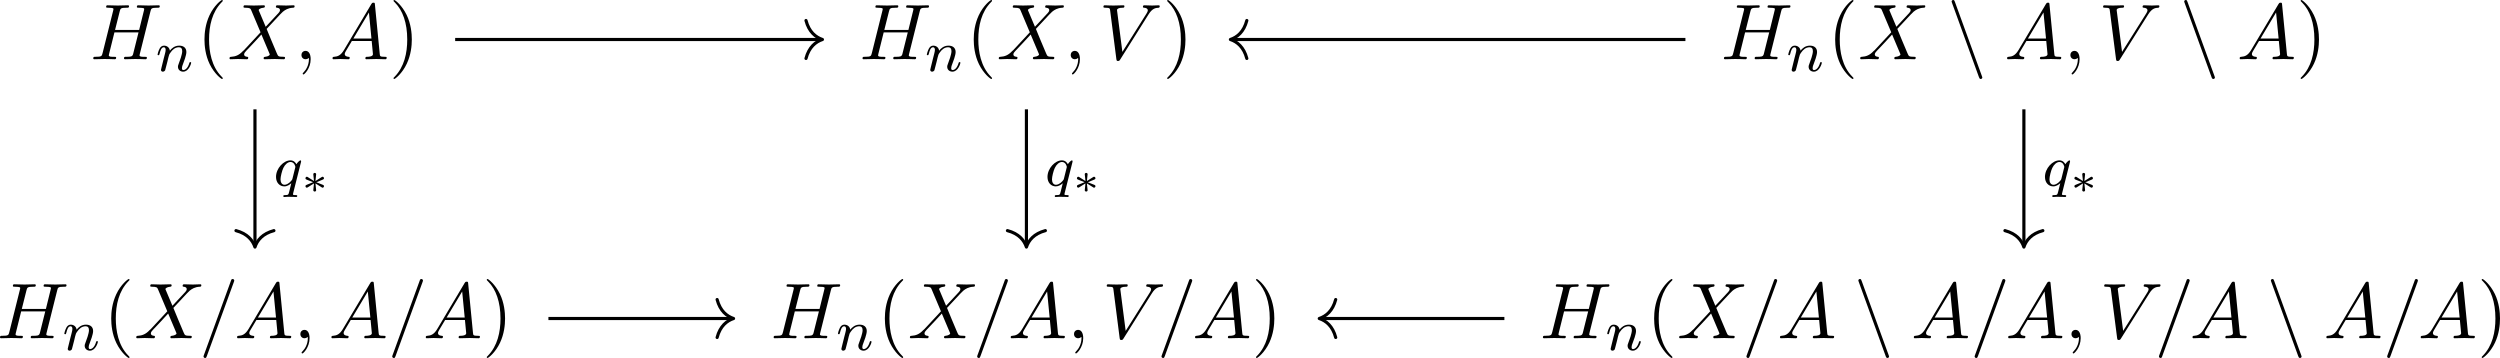
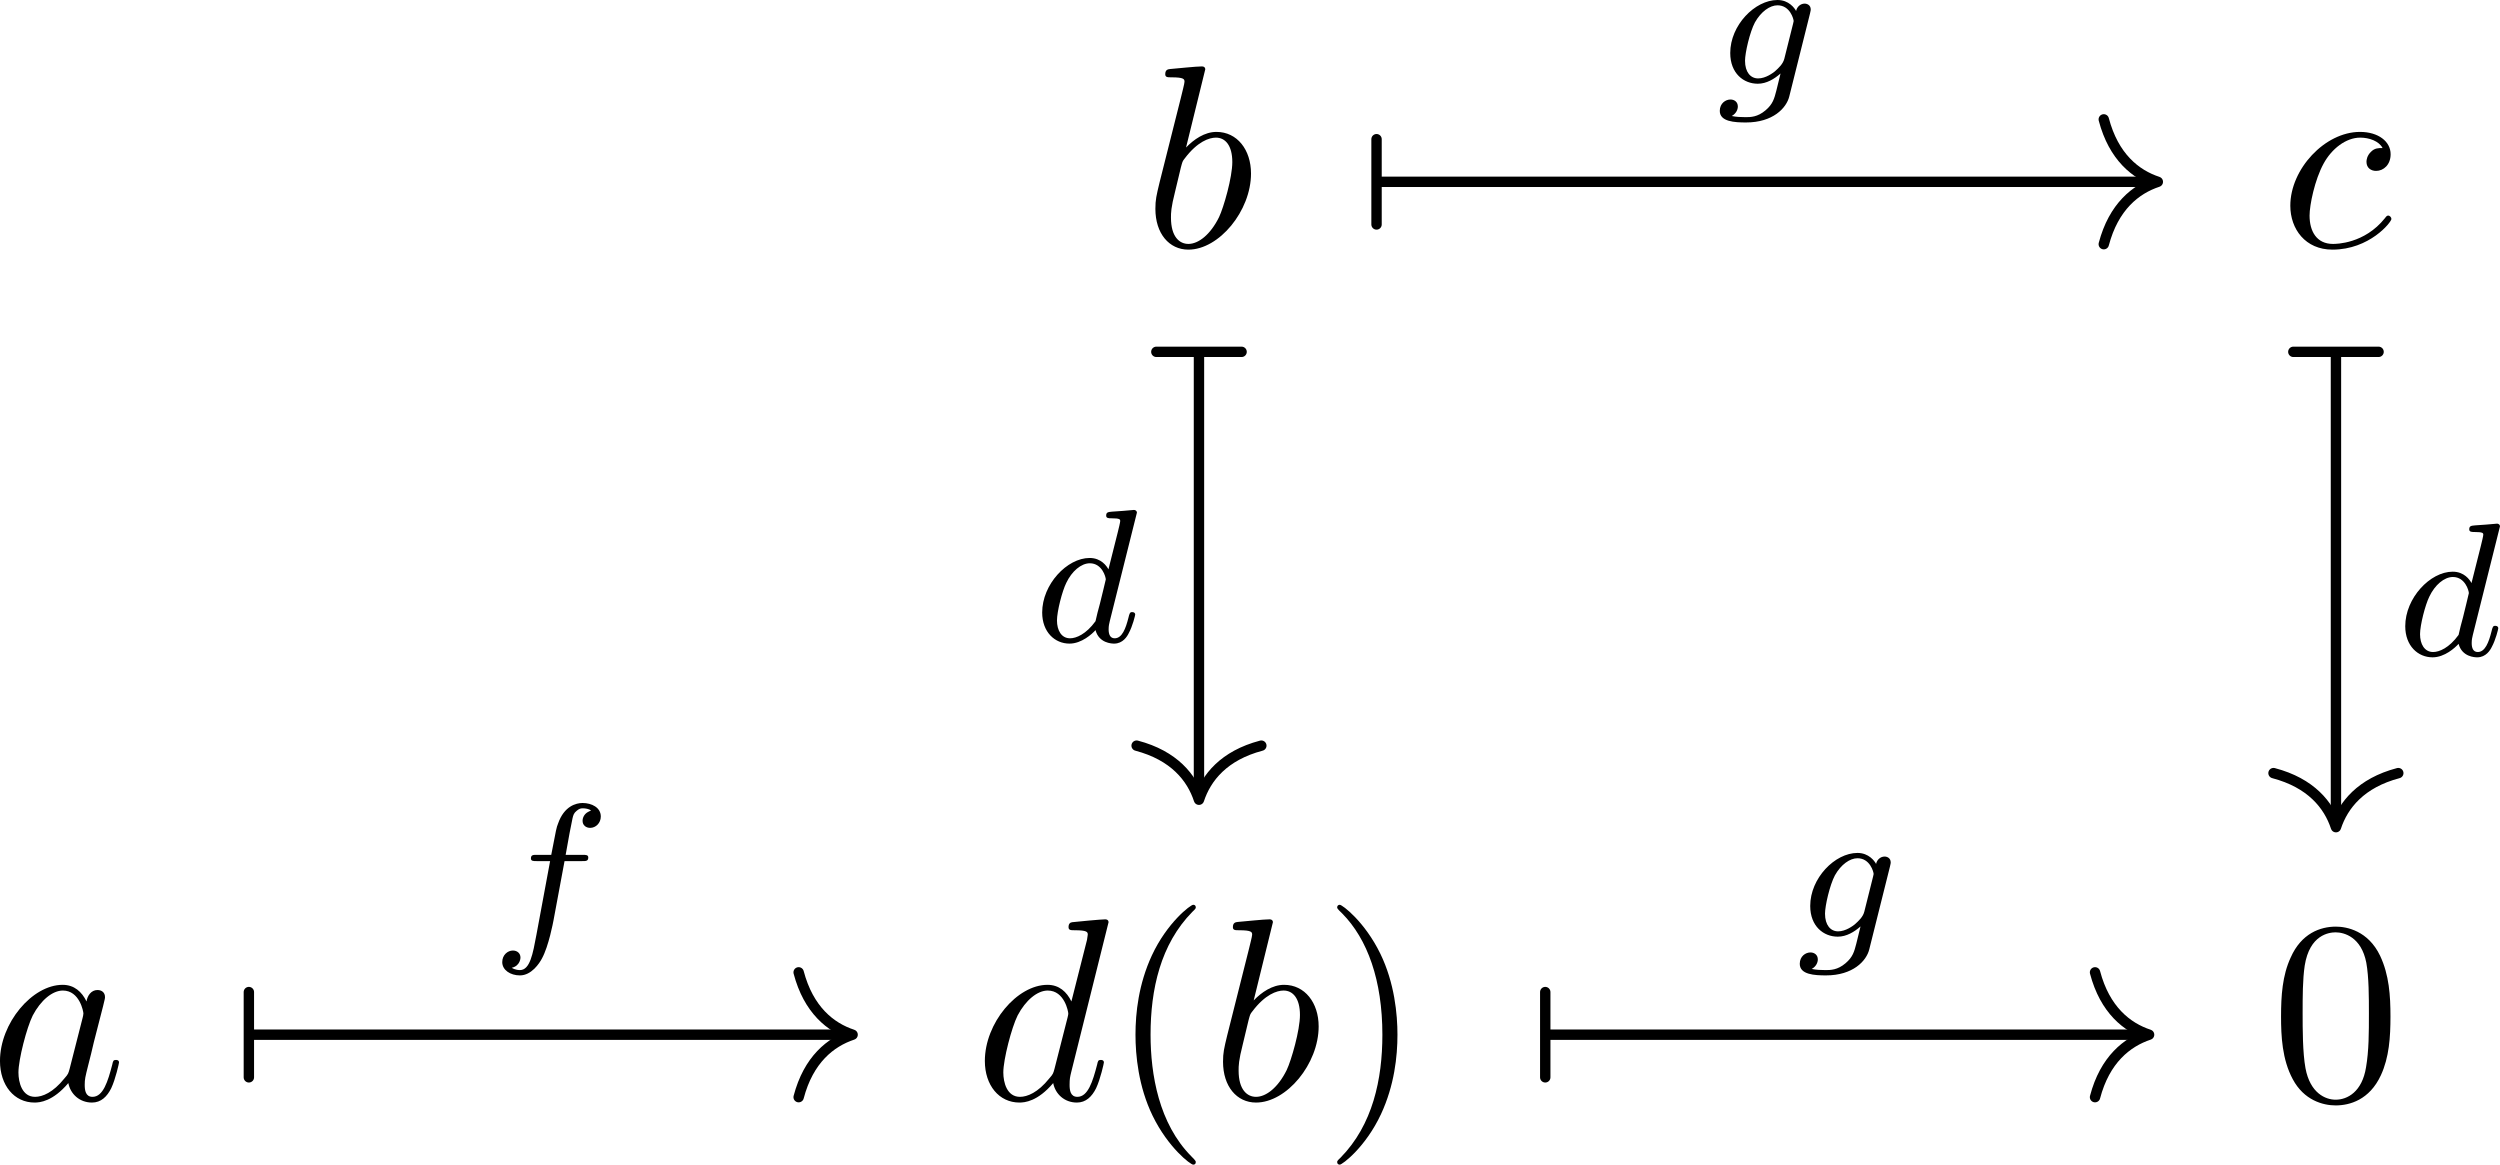
- <svg xmlns="http://www.w3.org/2000/svg" xmlns:xlink="http://www.w3.org/1999/xlink" version="1.1" width="517.874pt" height="74.159pt" viewBox="6.084 89.487 517.874 74.159">
+ <svg xmlns="http://www.w3.org/2000/svg" xmlns:xlink="http://www.w3.org/1999/xlink" version="1.1" width="157.413pt" height="73.334pt" viewBox="6.104 86.895 157.413 73.334">
  <defs>
-     <path id="g1-3" d="M2.78-.843C2.935-.735 2.947-.735 2.989-.735C3.09-.735 3.186-.825 3.186-.944S3.096-1.1 3.049-1.124C2.744-1.249 2.439-1.375 2.128-1.488C2.738-1.739 2.905-1.799 3.013-1.847C3.102-1.889 3.186-1.919 3.186-2.038S3.09-2.248 2.989-2.248C2.941-2.248 2.905-2.224 2.857-2.194L2.008-1.656C2.014-1.739 2.038-1.949 2.044-2.02C2.056-2.14 2.104-2.499 2.104-2.6S2.014-2.78 1.907-2.78C1.805-2.78 1.71-2.702 1.71-2.6C1.71-2.588 1.763-2.05 1.769-2.026C1.775-1.961 1.799-1.733 1.805-1.656L.956-2.194C.909-2.224 .873-2.248 .825-2.248C.723-2.248 .628-2.158 .628-2.038S.717-1.883 .765-1.859C1.07-1.733 1.375-1.608 1.686-1.494C1.076-1.243 .909-1.184 .801-1.136C.711-1.094 .628-1.064 .628-.944S.723-.735 .825-.735C.873-.735 .974-.801 1.046-.849C1.13-.897 1.333-1.028 1.411-1.082C1.608-1.207 1.68-1.255 1.805-1.327C1.799-1.243 1.775-1.034 1.769-.962L1.71-.383C1.71-.281 1.805-.203 1.907-.203C2.014-.203 2.104-.281 2.104-.383C2.104-.389 2.05-.927 2.044-.956C2.038-1.022 2.014-1.249 2.008-1.327L2.78-.843Z" />
-     <path id="g6-59" d="M2.215-.011C2.215-.731 1.942-1.156 1.516-1.156C1.156-1.156 .938-.884 .938-.578C.938-.284 1.156 0 1.516 0C1.647 0 1.789-.044 1.898-.142C1.931-.164 1.942-.175 1.953-.175S1.975-.164 1.975-.011C1.975 .796 1.593 1.451 1.233 1.811C1.113 1.931 1.113 1.953 1.113 1.985C1.113 2.062 1.167 2.105 1.222 2.105C1.342 2.105 2.215 1.265 2.215-.011Z" />
-     <path id="g6-61" d="M4.789-7.767C4.844-7.909 4.844-7.953 4.844-7.964C4.844-8.084 4.745-8.182 4.625-8.182C4.549-8.182 4.473-8.149 4.44-8.084L.655 2.313C.6 2.455 .6 2.498 .6 2.509C.6 2.629 .698 2.727 .818 2.727C.96 2.727 .993 2.651 1.058 2.465L4.789-7.767Z" />
-     <path id="g6-65" d="M1.953-1.255C1.516-.524 1.091-.371 .611-.338C.48-.327 .382-.327 .382-.12C.382-.055 .436 0 .524 0C.818 0 1.156-.033 1.462-.033C1.822-.033 2.204 0 2.553 0C2.618 0 2.76 0 2.76-.207C2.76-.327 2.662-.338 2.585-.338C2.335-.36 2.073-.447 2.073-.72C2.073-.851 2.138-.971 2.225-1.124L3.055-2.52H5.793C5.815-2.291 5.967-.807 5.967-.698C5.967-.371 5.4-.338 5.182-.338C5.029-.338 4.92-.338 4.92-.12C4.92 0 5.051 0 5.073 0C5.52 0 5.989-.033 6.436-.033C6.709-.033 7.396 0 7.669 0C7.735 0 7.865 0 7.865-.218C7.865-.338 7.756-.338 7.615-.338C6.938-.338 6.938-.415 6.905-.731L6.24-7.549C6.218-7.767 6.218-7.811 6.033-7.811C5.858-7.811 5.815-7.735 5.749-7.625L1.953-1.255ZM3.262-2.858L5.411-6.458L5.76-2.858H3.262Z" />
-     <path id="g6-72" d="M8.324-6.611C8.422-7.004 8.444-7.113 9.24-7.113C9.524-7.113 9.611-7.113 9.611-7.331C9.611-7.451 9.491-7.451 9.458-7.451C9.153-7.451 8.367-7.418 8.062-7.418C7.745-7.418 6.971-7.451 6.655-7.451C6.567-7.451 6.447-7.451 6.447-7.233C6.447-7.113 6.545-7.113 6.753-7.113C6.775-7.113 6.982-7.113 7.167-7.091C7.364-7.069 7.462-7.058 7.462-6.916C7.462-6.873 7.451-6.851 7.418-6.709L6.764-4.047H3.436L4.08-6.611C4.178-7.004 4.211-7.113 4.996-7.113C5.28-7.113 5.367-7.113 5.367-7.331C5.367-7.451 5.247-7.451 5.215-7.451C4.909-7.451 4.124-7.418 3.818-7.418C3.502-7.418 2.727-7.451 2.411-7.451C2.324-7.451 2.204-7.451 2.204-7.233C2.204-7.113 2.302-7.113 2.509-7.113C2.531-7.113 2.738-7.113 2.924-7.091C3.12-7.069 3.218-7.058 3.218-6.916C3.218-6.873 3.207-6.84 3.175-6.709L1.713-.851C1.604-.425 1.582-.338 .72-.338C.524-.338 .425-.338 .425-.12C.425 0 .556 0 .578 0C.884 0 1.658-.033 1.964-.033C2.193-.033 2.433-.022 2.662-.022C2.902-.022 3.142 0 3.371 0C3.458 0 3.589 0 3.589-.218C3.589-.338 3.491-.338 3.284-.338C2.88-.338 2.575-.338 2.575-.535C2.575-.6 2.596-.655 2.607-.72L3.349-3.709H6.676C6.218-1.898 5.967-.862 5.924-.698C5.815-.349 5.607-.338 4.931-.338C4.767-.338 4.669-.338 4.669-.12C4.669 0 4.8 0 4.822 0C5.127 0 5.902-.033 6.207-.033C6.436-.033 6.676-.022 6.905-.022C7.145-.022 7.385 0 7.615 0C7.702 0 7.833 0 7.833-.218C7.833-.338 7.735-.338 7.527-.338C7.124-.338 6.818-.338 6.818-.535C6.818-.6 6.84-.655 6.851-.72L8.324-6.611Z" />
-     <path id="g6-86" d="M6.851-6.207C7.385-7.058 7.844-7.091 8.247-7.113C8.378-7.124 8.389-7.309 8.389-7.32C8.389-7.407 8.335-7.451 8.247-7.451C7.964-7.451 7.647-7.418 7.353-7.418C6.993-7.418 6.622-7.451 6.273-7.451C6.207-7.451 6.065-7.451 6.065-7.244C6.065-7.124 6.164-7.113 6.24-7.113C6.535-7.091 6.742-6.982 6.742-6.753C6.742-6.589 6.578-6.349 6.578-6.338L3.229-1.015L2.487-6.785C2.487-6.971 2.738-7.113 3.24-7.113C3.393-7.113 3.513-7.113 3.513-7.331C3.513-7.429 3.425-7.451 3.36-7.451C2.924-7.451 2.455-7.418 2.007-7.418C1.811-7.418 1.604-7.429 1.407-7.429S1.004-7.451 .818-7.451C.742-7.451 .611-7.451 .611-7.244C.611-7.113 .709-7.113 .884-7.113C1.495-7.113 1.505-7.015 1.538-6.742L2.4-.011C2.433 .207 2.476 .24 2.618 .24C2.793 .24 2.836 .185 2.924 .044L6.851-6.207Z" />
-     <path id="g6-88" d="M5.291-4.484L4.375-6.655C4.342-6.742 4.32-6.785 4.32-6.796C4.32-6.862 4.505-7.069 4.964-7.113C5.073-7.124 5.182-7.135 5.182-7.32C5.182-7.451 5.051-7.451 5.018-7.451C4.571-7.451 4.102-7.418 3.644-7.418C3.371-7.418 2.695-7.451 2.422-7.451C2.356-7.451 2.225-7.451 2.225-7.233C2.225-7.113 2.335-7.113 2.476-7.113C3.131-7.113 3.196-7.004 3.295-6.764L4.582-3.72L2.28-1.244L2.138-1.124C1.604-.545 1.091-.371 .535-.338C.393-.327 .295-.327 .295-.12C.295-.109 .295 0 .436 0C.764 0 1.124-.033 1.462-.033C1.865-.033 2.291 0 2.684 0C2.749 0 2.88 0 2.88-.218C2.88-.327 2.771-.338 2.749-.338C2.651-.349 2.313-.371 2.313-.676C2.313-.851 2.476-1.025 2.607-1.167L3.72-2.345L4.702-3.415L5.804-.807C5.847-.687 5.858-.676 5.858-.655C5.858-.567 5.651-.382 5.225-.338C5.105-.327 5.007-.316 5.007-.131C5.007 0 5.127 0 5.171 0C5.476 0 6.24-.033 6.545-.033C6.818-.033 7.484 0 7.756 0C7.833 0 7.964 0 7.964-.207C7.964-.338 7.855-.338 7.767-.338C7.036-.349 7.015-.382 6.829-.818C6.404-1.833 5.673-3.535 5.422-4.189C6.164-4.953 7.309-6.251 7.658-6.556C7.975-6.818 8.389-7.08 9.044-7.113C9.185-7.124 9.284-7.124 9.284-7.331C9.284-7.342 9.284-7.451 9.142-7.451C8.815-7.451 8.455-7.418 8.116-7.418C7.713-7.418 7.298-7.451 6.905-7.451C6.84-7.451 6.698-7.451 6.698-7.233C6.698-7.156 6.753-7.124 6.829-7.113C6.927-7.102 7.265-7.08 7.265-6.775C7.265-6.622 7.145-6.48 7.058-6.382L5.291-4.484Z" />
+     <path id="g6-97" d="M4.069-4.124C3.873-4.527 3.556-4.822 3.065-4.822C1.789-4.822 .436-3.218 .436-1.625C.436-.6 1.036 .12 1.887 .12C2.105 .12 2.651 .076 3.305-.698C3.393-.24 3.775 .12 4.298 .12C4.68 .12 4.931-.131 5.105-.48C5.291-.873 5.433-1.538 5.433-1.56C5.433-1.669 5.335-1.669 5.302-1.669C5.193-1.669 5.182-1.625 5.149-1.473C4.964-.764 4.767-.12 4.32-.12C4.025-.12 3.993-.404 3.993-.622C3.993-.862 4.015-.949 4.135-1.429C4.255-1.887 4.276-1.996 4.375-2.411L4.767-3.938C4.844-4.244 4.844-4.265 4.844-4.309C4.844-4.495 4.713-4.604 4.527-4.604C4.265-4.604 4.102-4.364 4.069-4.124ZM3.36-1.298C3.305-1.102 3.305-1.08 3.142-.895C2.662-.295 2.215-.12 1.909-.12C1.364-.12 1.211-.72 1.211-1.145C1.211-1.691 1.56-3.033 1.811-3.535C2.149-4.178 2.64-4.582 3.076-4.582C3.785-4.582 3.938-3.687 3.938-3.622S3.916-3.491 3.905-3.436L3.36-1.298Z" />
+     <path id="g6-98" d="M2.607-7.451C2.607-7.462 2.607-7.571 2.465-7.571C2.215-7.571 1.418-7.484 1.135-7.462C1.047-7.451 .927-7.44 .927-7.244C.927-7.113 1.025-7.113 1.189-7.113C1.713-7.113 1.735-7.036 1.735-6.927C1.735-6.851 1.636-6.48 1.582-6.251L.687-2.695C.556-2.149 .513-1.975 .513-1.593C.513-.556 1.091 .12 1.898 .12C3.185 .12 4.527-1.505 4.527-3.076C4.527-4.069 3.949-4.822 3.076-4.822C2.575-4.822 2.127-4.505 1.8-4.167L2.607-7.451ZM1.582-3.327C1.647-3.567 1.647-3.589 1.745-3.709C2.28-4.418 2.771-4.582 3.055-4.582C3.447-4.582 3.742-4.255 3.742-3.556C3.742-2.913 3.382-1.658 3.185-1.244C2.825-.513 2.324-.12 1.898-.12C1.527-.12 1.167-.415 1.167-1.222C1.167-1.429 1.167-1.636 1.342-2.324L1.582-3.327Z" />
+     <path id="g6-99" d="M4.32-4.145C4.145-4.145 3.993-4.145 3.84-3.993C3.665-3.829 3.644-3.644 3.644-3.567C3.644-3.305 3.84-3.185 4.047-3.185C4.364-3.185 4.658-3.447 4.658-3.884C4.658-4.418 4.145-4.822 3.371-4.822C1.898-4.822 .447-3.262 .447-1.724C.447-.742 1.08 .12 2.215 .12C3.775 .12 4.691-1.036 4.691-1.167C4.691-1.233 4.625-1.309 4.56-1.309C4.505-1.309 4.484-1.287 4.418-1.2C3.556-.12 2.367-.12 2.236-.12C1.549-.12 1.255-.655 1.255-1.309C1.255-1.756 1.473-2.815 1.844-3.491C2.182-4.113 2.782-4.582 3.382-4.582C3.753-4.582 4.167-4.44 4.32-4.145Z" />
+     <path id="g6-100" d="M5.629-7.451C5.629-7.462 5.629-7.571 5.487-7.571C5.324-7.571 4.287-7.473 4.102-7.451C4.015-7.44 3.949-7.385 3.949-7.244C3.949-7.113 4.047-7.113 4.211-7.113C4.735-7.113 4.756-7.036 4.756-6.927L4.724-6.709L4.069-4.124C3.873-4.527 3.556-4.822 3.065-4.822C1.789-4.822 .436-3.218 .436-1.625C.436-.6 1.036 .12 1.887 .12C2.105 .12 2.651 .076 3.305-.698C3.393-.24 3.775 .12 4.298 .12C4.68 .12 4.931-.131 5.105-.48C5.291-.873 5.433-1.538 5.433-1.56C5.433-1.669 5.335-1.669 5.302-1.669C5.193-1.669 5.182-1.625 5.149-1.473C4.964-.764 4.767-.12 4.32-.12C4.025-.12 3.993-.404 3.993-.622C3.993-.884 4.015-.96 4.058-1.145L5.629-7.451ZM3.36-1.298C3.305-1.102 3.305-1.08 3.142-.895C2.662-.295 2.215-.12 1.909-.12C1.364-.12 1.211-.72 1.211-1.145C1.211-1.691 1.56-3.033 1.811-3.535C2.149-4.178 2.64-4.582 3.076-4.582C3.785-4.582 3.938-3.687 3.938-3.622S3.916-3.491 3.905-3.436L3.36-1.298Z" />
    <path id="g9-40" d="M3.611 2.618C3.611 2.585 3.611 2.564 3.425 2.378C2.062 1.004 1.713-1.058 1.713-2.727C1.713-4.625 2.127-6.524 3.469-7.887C3.611-8.018 3.611-8.04 3.611-8.073C3.611-8.149 3.567-8.182 3.502-8.182C3.393-8.182 2.411-7.44 1.767-6.055C1.211-4.855 1.08-3.644 1.08-2.727C1.08-1.876 1.2-.556 1.8 .676C2.455 2.018 3.393 2.727 3.502 2.727C3.567 2.727 3.611 2.695 3.611 2.618Z" />
    <path id="g9-41" d="M3.153-2.727C3.153-3.578 3.033-4.898 2.433-6.131C1.778-7.473 .84-8.182 .731-8.182C.665-8.182 .622-8.138 .622-8.073C.622-8.04 .622-8.018 .829-7.822C1.898-6.742 2.52-5.007 2.52-2.727C2.52-.862 2.116 1.058 .764 2.433C.622 2.564 .622 2.585 .622 2.618C.622 2.684 .665 2.727 .731 2.727C.84 2.727 1.822 1.985 2.465 .6C3.022-.6 3.153-1.811 3.153-2.727Z" />
-     <path id="g5-110" d="M1.594-1.307C1.618-1.427 1.698-1.73 1.722-1.849C1.833-2.279 1.833-2.287 2.016-2.55C2.279-2.941 2.654-3.292 3.188-3.292C3.475-3.292 3.642-3.124 3.642-2.75C3.642-2.311 3.308-1.403 3.156-1.012C3.053-.749 3.053-.701 3.053-.598C3.053-.143 3.427 .08 3.77 .08C4.551 .08 4.878-1.036 4.878-1.14C4.878-1.219 4.814-1.243 4.758-1.243C4.663-1.243 4.647-1.188 4.623-1.108C4.431-.454 4.097-.143 3.794-.143C3.666-.143 3.602-.223 3.602-.406S3.666-.765 3.746-.964C3.866-1.267 4.216-2.184 4.216-2.63C4.216-3.228 3.802-3.515 3.228-3.515C2.582-3.515 2.168-3.124 1.937-2.821C1.881-3.26 1.53-3.515 1.124-3.515C.837-3.515 .638-3.332 .51-3.084C.319-2.71 .239-2.311 .239-2.295C.239-2.224 .295-2.192 .359-2.192C.462-2.192 .47-2.224 .526-2.431C.622-2.821 .765-3.292 1.1-3.292C1.307-3.292 1.355-3.092 1.355-2.917C1.355-2.774 1.315-2.622 1.251-2.359C1.235-2.295 1.116-1.825 1.084-1.714L.789-.518C.757-.399 .709-.199 .709-.167C.709 .016 .861 .08 .964 .08C1.108 .08 1.227-.016 1.283-.112C1.307-.159 1.371-.43 1.411-.598L1.594-1.307Z" />
-     <path id="g5-113" d="M3.794-3.284C3.802-3.316 3.81-3.363 3.81-3.403C3.81-3.451 3.778-3.515 3.706-3.515C3.61-3.515 3.284-3.204 3.156-2.981C3.068-3.156 2.829-3.515 2.335-3.515C1.387-3.515 .343-2.407 .343-1.227C.343-.399 .877 .08 1.49 .08C1.889 .08 2.216-.151 2.455-.359C2.447-.335 2.2 .669 2.168 .805C2.048 1.267 2.048 1.275 1.546 1.283C1.451 1.283 1.347 1.283 1.347 1.435C1.347 1.482 1.387 1.546 1.467 1.546C1.57 1.546 1.753 1.53 1.857 1.522H2.279C2.917 1.522 3.061 1.546 3.124 1.546C3.156 1.546 3.276 1.546 3.276 1.395C3.276 1.283 3.164 1.283 3.068 1.283C2.686 1.283 2.686 1.235 2.686 1.164C2.686 1.156 2.686 1.116 2.718 .996L3.794-3.284ZM2.614-.988C2.582-.869 2.582-.845 2.447-.693C2.032-.207 1.682-.143 1.514-.143C1.148-.143 .964-.478 .964-.893C.964-1.267 1.18-2.12 1.355-2.471C1.586-2.957 1.977-3.292 2.343-3.292C2.877-3.292 3.013-2.67 3.013-2.614C3.013-2.582 2.997-2.527 2.989-2.487L2.614-.988Z" />
-     <path id="g3-110" d="M4.375 2.465C4.429 2.618 4.484 2.727 4.625 2.727C4.745 2.727 4.844 2.629 4.844 2.509C4.844 2.487 4.844 2.465 4.789 2.335L1.058-7.92C.993-8.105 .96-8.182 .818-8.182C.698-8.182 .6-8.084 .6-7.964C.6-7.942 .6-7.92 .655-7.789L4.375 2.465Z" />
+     <path id="g9-48" d="M5.018-3.491C5.018-4.364 4.964-5.236 4.582-6.044C4.08-7.091 3.185-7.265 2.727-7.265C2.073-7.265 1.276-6.982 .829-5.967C.48-5.215 .425-4.364 .425-3.491C.425-2.673 .469-1.691 .916-.862C1.385 .022 2.182 .24 2.716 .24C3.305 .24 4.135 .011 4.615-1.025C4.964-1.778 5.018-2.629 5.018-3.491ZM2.716 0C2.291 0 1.647-.273 1.451-1.32C1.331-1.975 1.331-2.978 1.331-3.622C1.331-4.32 1.331-5.04 1.418-5.629C1.625-6.927 2.444-7.025 2.716-7.025C3.076-7.025 3.796-6.829 4.004-5.749C4.113-5.138 4.113-4.309 4.113-3.622C4.113-2.804 4.113-2.062 3.993-1.364C3.829-.327 3.207 0 2.716 0Z" />
+     <path id="g5-100" d="M4.288-5.292C4.296-5.308 4.32-5.412 4.32-5.42C4.32-5.46 4.288-5.531 4.192-5.531C4.16-5.531 3.913-5.507 3.73-5.491L3.284-5.46C3.108-5.444 3.029-5.436 3.029-5.292C3.029-5.181 3.14-5.181 3.236-5.181C3.618-5.181 3.618-5.133 3.618-5.061C3.618-5.013 3.555-4.75 3.515-4.591L3.124-3.037C3.053-3.172 2.821-3.515 2.335-3.515C1.387-3.515 .343-2.407 .343-1.227C.343-.399 .877 .08 1.49 .08C2 .08 2.439-.327 2.582-.486C2.726 .064 3.268 .08 3.363 .08C3.73 .08 3.913-.223 3.977-.359C4.136-.646 4.248-1.108 4.248-1.14C4.248-1.188 4.216-1.243 4.121-1.243S4.009-1.196 3.961-.996C3.85-.558 3.698-.143 3.387-.143C3.204-.143 3.132-.295 3.132-.518C3.132-.669 3.156-.757 3.18-.861L4.288-5.292ZM2.582-.861C2.184-.311 1.769-.143 1.514-.143C1.148-.143 .964-.478 .964-.893C.964-1.267 1.18-2.12 1.355-2.471C1.586-2.957 1.977-3.292 2.343-3.292C2.861-3.292 3.013-2.71 3.013-2.614C3.013-2.582 2.813-1.801 2.766-1.594C2.662-1.219 2.662-1.203 2.582-.861Z" />
+     <path id="g5-102" d="M3.053-3.172H3.794C3.953-3.172 4.049-3.172 4.049-3.324C4.049-3.435 3.945-3.435 3.81-3.435H3.1C3.228-4.152 3.308-4.607 3.387-4.965C3.419-5.101 3.443-5.189 3.563-5.284C3.666-5.372 3.73-5.388 3.818-5.388C3.937-5.388 4.065-5.364 4.168-5.3C4.129-5.284 4.081-5.26 4.041-5.236C3.905-5.165 3.81-5.021 3.81-4.862C3.81-4.678 3.953-4.567 4.129-4.567C4.36-4.567 4.575-4.766 4.575-5.045C4.575-5.42 4.192-5.611 3.81-5.611C3.539-5.611 3.037-5.483 2.782-4.75C2.71-4.567 2.71-4.551 2.495-3.435H1.897C1.737-3.435 1.642-3.435 1.642-3.284C1.642-3.172 1.745-3.172 1.881-3.172H2.447L1.873-.08C1.722 .725 1.602 1.403 1.18 1.403C1.156 1.403 .988 1.403 .837 1.307C1.203 1.219 1.203 .885 1.203 .877C1.203 .693 1.06 .582 .885 .582C.669 .582 .438 .765 .438 1.068C.438 1.403 .781 1.626 1.18 1.626C1.666 1.626 2 1.116 2.104 .917C2.391 .391 2.574-.606 2.59-.685L3.053-3.172Z" />
+     <path id="g5-103" d="M3.953-2.941C3.985-3.061 3.985-3.108 3.985-3.116C3.985-3.3 3.834-3.363 3.73-3.363C3.547-3.363 3.403-3.22 3.371-3.053C3.308-3.172 3.068-3.515 2.59-3.515C1.642-3.515 .606-2.455 .606-1.291C.606-.43 1.172 0 1.761 0C2.128 0 2.455-.199 2.718-.43L2.542 .287C2.455 .622 2.399 .853 2.088 1.116C1.753 1.403 1.451 1.403 1.251 1.403S.861 1.395 .669 1.355C.845 1.259 .925 1.092 .925 .956C.925 .765 .781 .662 .614 .662C.414 .662 .167 .821 .167 1.14C.167 1.594 .789 1.626 1.267 1.626C2.399 1.626 2.965 1.02 3.084 .534L3.953-2.941ZM2.877-1.052C2.821-.829 2.646-.669 2.479-.518C2.407-.462 2.104-.223 1.777-.223C1.459-.223 1.227-.486 1.227-.964C1.227-1.299 1.427-2.168 1.642-2.574C1.897-3.029 2.271-3.292 2.59-3.292C3.124-3.292 3.268-2.702 3.268-2.63L3.244-2.519L2.877-1.052Z" />
  </defs>
  <g id="page1" transform="matrix(1.5 0 0 1.5 0 0)">
-     <g transform="matrix(1 0 0 1 -200.8357 21.9927)">
-       <use x="217.345" y="45.847" xlink:href="#g6-72" />
-       <use x="226.414" y="47.483" xlink:href="#g5-110" />
-       <use x="232.05" y="45.847" xlink:href="#g9-40" />
-       <use x="236.292" y="45.847" xlink:href="#g6-88" />
-       <use x="245.58" y="45.847" xlink:href="#g6-59" />
-       <use x="250.429" y="45.847" xlink:href="#g6-65" />
-       <use x="258.611" y="45.847" xlink:href="#g9-41" />
+     <g transform="matrix(1 0 0 1 -57.6472 20.326)">
+       <use x="109.703" y="47.963" xlink:href="#g6-98" />
    </g>
-     <g transform="matrix(1 0 0 1 -201.139 21.9927)">
-       <use x="323.883" y="45.847" xlink:href="#g6-72" />
-       <use x="332.951" y="47.483" xlink:href="#g5-110" />
-       <use x="338.588" y="45.847" xlink:href="#g9-40" />
-       <use x="342.83" y="45.847" xlink:href="#g6-88" />
-       <use x="352.118" y="45.847" xlink:href="#g6-59" />
-       <use x="356.966" y="45.847" xlink:href="#g6-86" />
-       <use x="365.754" y="45.847" xlink:href="#g9-41" />
+     <g transform="matrix(1 0 0 1 -57.6667 20.326)">
+       <use x="157.429" y="47.963" xlink:href="#g6-99" />
    </g>
-     <g transform="matrix(1 0 0 1 -219.927 21.9927)">
-       <use x="461.633" y="45.847" xlink:href="#g6-72" />
-       <use x="470.701" y="47.483" xlink:href="#g5-110" />
-       <use x="476.338" y="45.847" xlink:href="#g9-40" />
-       <use x="480.58" y="45.847" xlink:href="#g6-88" />
-       <use x="492.898" y="45.847" xlink:href="#g3-110" />
-       <use x="500.777" y="45.847" xlink:href="#g6-65" />
-       <use x="508.959" y="45.847" xlink:href="#g6-59" />
-       <use x="513.807" y="45.847" xlink:href="#g6-86" />
-       <use x="525.019" y="45.847" xlink:href="#g3-110" />
-       <use x="532.898" y="45.847" xlink:href="#g6-65" />
-       <use x="541.08" y="45.847" xlink:href="#g9-41" />
+     <g transform="matrix(1 0 0 1 -58.18947 20.3259)">
+       <use x="61.822" y="83.766" xlink:href="#g6-97" />
    </g>
-     <g transform="matrix(1 0 0 1 -213.7147 21.9928)">
-       <use x="217.345" y="84.377" xlink:href="#g6-72" />
-       <use x="226.414" y="86.014" xlink:href="#g5-110" />
-       <use x="232.05" y="84.377" xlink:href="#g9-40" />
-       <use x="236.292" y="84.377" xlink:href="#g6-88" />
-       <use x="245.277" y="84.377" xlink:href="#g6-61" />
-       <use x="250.126" y="84.377" xlink:href="#g6-65" />
-       <use x="258.307" y="84.377" xlink:href="#g6-59" />
-       <use x="263.156" y="84.377" xlink:href="#g6-65" />
-       <use x="271.338" y="84.377" xlink:href="#g6-61" />
-       <use x="276.186" y="84.377" xlink:href="#g6-65" />
-       <use x="284.368" y="84.377" xlink:href="#g9-41" />
+     <g transform="matrix(1 0 0 1 -64.7287 20.3259)">
+       <use x="109.703" y="83.766" xlink:href="#g6-100" />
+       <use x="115.382" y="83.766" xlink:href="#g9-40" />
+       <use x="119.624" y="83.766" xlink:href="#g6-98" />
+       <use x="124.306" y="83.766" xlink:href="#g9-41" />
    </g>
-     <g transform="matrix(1 0 0 1 -213.412 21.9928)">
-       <use x="323.883" y="84.377" xlink:href="#g6-72" />
-       <use x="332.951" y="86.014" xlink:href="#g5-110" />
-       <use x="338.588" y="84.377" xlink:href="#g9-40" />
-       <use x="342.83" y="84.377" xlink:href="#g6-88" />
-       <use x="351.815" y="84.377" xlink:href="#g6-61" />
-       <use x="356.663" y="84.377" xlink:href="#g6-65" />
-       <use x="364.845" y="84.377" xlink:href="#g6-59" />
-       <use x="369.694" y="84.377" xlink:href="#g6-86" />
-       <use x="377.27" y="84.377" xlink:href="#g6-61" />
-       <use x="382.118" y="84.377" xlink:href="#g6-65" />
-       <use x="390.3" y="84.377" xlink:href="#g9-41" />
+     <g transform="matrix(1 0 0 1 -58.0335 20.3259)">
+       <use x="157.429" y="83.766" xlink:href="#g9-48" />
    </g>
-     <g transform="matrix(1 0 0 1 -244.927 21.9928)">
-       <use x="461.633" y="84.377" xlink:href="#g6-72" />
-       <use x="470.701" y="86.014" xlink:href="#g5-110" />
-       <use x="476.338" y="84.377" xlink:href="#g9-40" />
-       <use x="480.58" y="84.377" xlink:href="#g6-88" />
-       <use x="489.565" y="84.377" xlink:href="#g6-61" />
-       <use x="494.413" y="84.377" xlink:href="#g6-65" />
-       <use x="505.019" y="84.377" xlink:href="#g3-110" />
-       <use x="512.898" y="84.377" xlink:href="#g6-65" />
-       <use x="521.08" y="84.377" xlink:href="#g6-61" />
-       <use x="525.928" y="84.377" xlink:href="#g6-65" />
-       <use x="534.11" y="84.377" xlink:href="#g6-59" />
-       <use x="538.959" y="84.377" xlink:href="#g6-86" />
-       <use x="546.535" y="84.377" xlink:href="#g6-61" />
-       <use x="551.383" y="84.377" xlink:href="#g6-65" />
-       <use x="561.989" y="84.377" xlink:href="#g3-110" />
-       <use x="569.868" y="84.377" xlink:href="#g6-65" />
-       <use x="578.05" y="84.377" xlink:href="#g6-61" />
-       <use x="582.898" y="84.377" xlink:href="#g6-65" />
-       <use x="591.08" y="84.377" xlink:href="#g9-41" />
+     <path d="M61.961 65.562H94.43" stroke="#000" fill="none" stroke-width=".436" stroke-miterlimit="10" />
+     <path d="M61.852 67.352V63.773" stroke="#000" fill="none" stroke-width=".436" stroke-miterlimit="10" stroke-linecap="round" />
+     <path d="M92.379 62.941C92.793 64.516 93.719 65.258 94.648 65.562C93.719 65.867 92.793 66.609 92.379 68.18" stroke="#000" fill="none" stroke-width=".436" stroke-miterlimit="10" stroke-linecap="round" stroke-linejoin="round" />
+     <g transform="matrix(1 0 0 1 21.8512 -22.3212)">
+       <use x="54.242" y="83.766" xlink:href="#g5-103" />
    </g>
-     <path d="M66.914 65.113H117.414" stroke="#000" fill="none" stroke-width=".436" stroke-miterlimit="10" />
-     <path d="M115.363 62.492C115.777 64.066 116.703 64.805 117.633 65.113C116.703 65.418 115.777 66.16 115.363 67.73" stroke="#000" fill="none" stroke-width=".436" stroke-miterlimit="10" stroke-linecap="round" stroke-linejoin="round" />
-     <path d="M39.266 74.758V93.559" stroke="#000" fill="none" stroke-width=".436" stroke-miterlimit="10" />
-     <path d="M41.883 91.508C40.313 91.922 39.57 92.848 39.266 93.777C38.957 92.848 38.219 91.922 36.645 91.508" stroke="#000" fill="none" stroke-width=".436" stroke-miterlimit="10" stroke-linecap="round" stroke-linejoin="round" />
-     <g transform="matrix(1 0 0 1 -135.1849 .9409)">
-       <use x="177.016" y="84.377" xlink:href="#g5-113" />
-       <use x="180.797" y="85.373" xlink:href="#g1-3" />
+     <path d="M54.398 72.809V91.281" stroke="#000" fill="none" stroke-width=".436" stroke-miterlimit="10" />
+     <path d="M52.609 72.699H56.187" stroke="#000" fill="none" stroke-width=".436" stroke-miterlimit="10" stroke-linecap="round" />
+     <path d="M57.016 89.23C55.445 89.645 54.703 90.57 54.398 91.5C54.094 90.57 53.352 89.645 51.781 89.23" stroke="#000" fill="none" stroke-width=".436" stroke-miterlimit="10" stroke-linecap="round" stroke-linejoin="round" />
+     <g transform="matrix(1 0 0 1 -6.7681 1.1007)">
+       <use x="54.242" y="83.766" xlink:href="#g5-100" />
    </g>
-     <path d="M145.805 74.758V93.559" stroke="#000" fill="none" stroke-width=".436" stroke-miterlimit="10" />
-     <path d="M148.422 91.508C146.852 91.922 146.11 92.848 145.805 93.777C145.5 92.848 144.758 91.922 143.184 91.508" stroke="#000" fill="none" stroke-width=".436" stroke-miterlimit="10" stroke-linecap="round" stroke-linejoin="round" />
-     <g transform="matrix(1 0 0 1 -28.646 .9409)">
-       <use x="177.016" y="84.377" xlink:href="#g5-113" />
-       <use x="180.797" y="85.373" xlink:href="#g1-3" />
+     <path d="M102.125 72.809V92.434" stroke="#000" fill="none" stroke-width=".436" stroke-miterlimit="10" />
+     <path d="M100.336 72.699H103.914" stroke="#000" fill="none" stroke-width=".436" stroke-miterlimit="10" stroke-linecap="round" />
+     <path d="M104.742 90.383C103.172 90.797 102.43 91.723 102.125 92.652C101.82 91.723 101.078 90.797 99.504 90.383" stroke="#000" fill="none" stroke-width=".436" stroke-miterlimit="10" stroke-linecap="round" stroke-linejoin="round" />
+     <g transform="matrix(1 0 0 1 50.449 1.6765)">
+       <use x="54.242" y="83.766" xlink:href="#g5-100" />
    </g>
-     <path d="M236.812 65.113H174.191" stroke="#000" fill="none" stroke-width=".436" stroke-miterlimit="10" />
-     <path d="M176.242 67.73C175.828 66.16 174.906 65.418 173.976 65.113C174.906 64.805 175.828 64.066 176.242 62.492" stroke="#000" fill="none" stroke-width=".436" stroke-miterlimit="10" stroke-linecap="round" stroke-linejoin="round" />
-     <path d="M283.555 74.758V93.559" stroke="#000" fill="none" stroke-width=".436" stroke-miterlimit="10" />
-     <path d="M286.172 91.508C284.601 91.922 283.859 92.848 283.555 93.777C283.25 92.848 282.508 91.922 280.937 91.508" stroke="#000" fill="none" stroke-width=".436" stroke-miterlimit="10" stroke-linecap="round" stroke-linejoin="round" />
-     <g transform="matrix(1 0 0 1 109.106 .9409)">
-       <use x="177.016" y="84.377" xlink:href="#g5-113" />
-       <use x="180.797" y="85.373" xlink:href="#g1-3" />
+     <path d="M14.621 101.363H39.645" stroke="#000" fill="none" stroke-width=".436" stroke-miterlimit="10" />
+     <path d="M14.516 103.153V99.574" stroke="#000" fill="none" stroke-width=".436" stroke-miterlimit="10" stroke-linecap="round" />
+     <path d="M37.594 98.746C38.008 100.317 38.93 101.059 39.859 101.363C38.93 101.672 38.008 102.41 37.594 103.985" stroke="#000" fill="none" stroke-width=".436" stroke-miterlimit="10" stroke-linecap="round" stroke-linejoin="round" />
+     <g transform="matrix(1 0 0 1 -29.528 13.4823)">
+       <use x="54.242" y="83.766" xlink:href="#g5-102" />
    </g>
-     <path d="M79.793 103.644H105.141" stroke="#000" fill="none" stroke-width=".436" stroke-miterlimit="10" />
-     <path d="M103.09 101.024C103.504 102.594 104.43 103.336 105.359 103.645C104.43 103.95 103.504 104.692 103.09 106.262" stroke="#000" fill="none" stroke-width=".436" stroke-miterlimit="10" stroke-linecap="round" stroke-linejoin="round" />
-     <path d="M211.812 103.644H186.465" stroke="#000" fill="none" stroke-width=".436" stroke-miterlimit="10" />
-     <path d="M188.516 106.262C188.102 104.692 187.18 103.95 186.246 103.645C187.18 103.336 188.102 102.594 188.516 101.024" stroke="#000" fill="none" stroke-width=".436" stroke-miterlimit="10" stroke-linecap="round" stroke-linejoin="round" />
+     <path d="M69.043 101.363H94.062" stroke="#000" fill="none" stroke-width=".436" stroke-miterlimit="10" />
+     <path d="M68.934 103.153V99.574" stroke="#000" fill="none" stroke-width=".436" stroke-miterlimit="10" stroke-linecap="round" />
+     <path d="M92.012 98.746C92.426 100.317 93.352 101.059 94.281 101.363C93.352 101.672 92.426 102.41 92.012 103.985" stroke="#000" fill="none" stroke-width=".436" stroke-miterlimit="10" stroke-linecap="round" stroke-linejoin="round" />
+     <g transform="matrix(1 0 0 1 25.2086 13.4823)">
+       <use x="54.242" y="83.766" xlink:href="#g5-103" />
+     </g>
  </g>
</svg>
